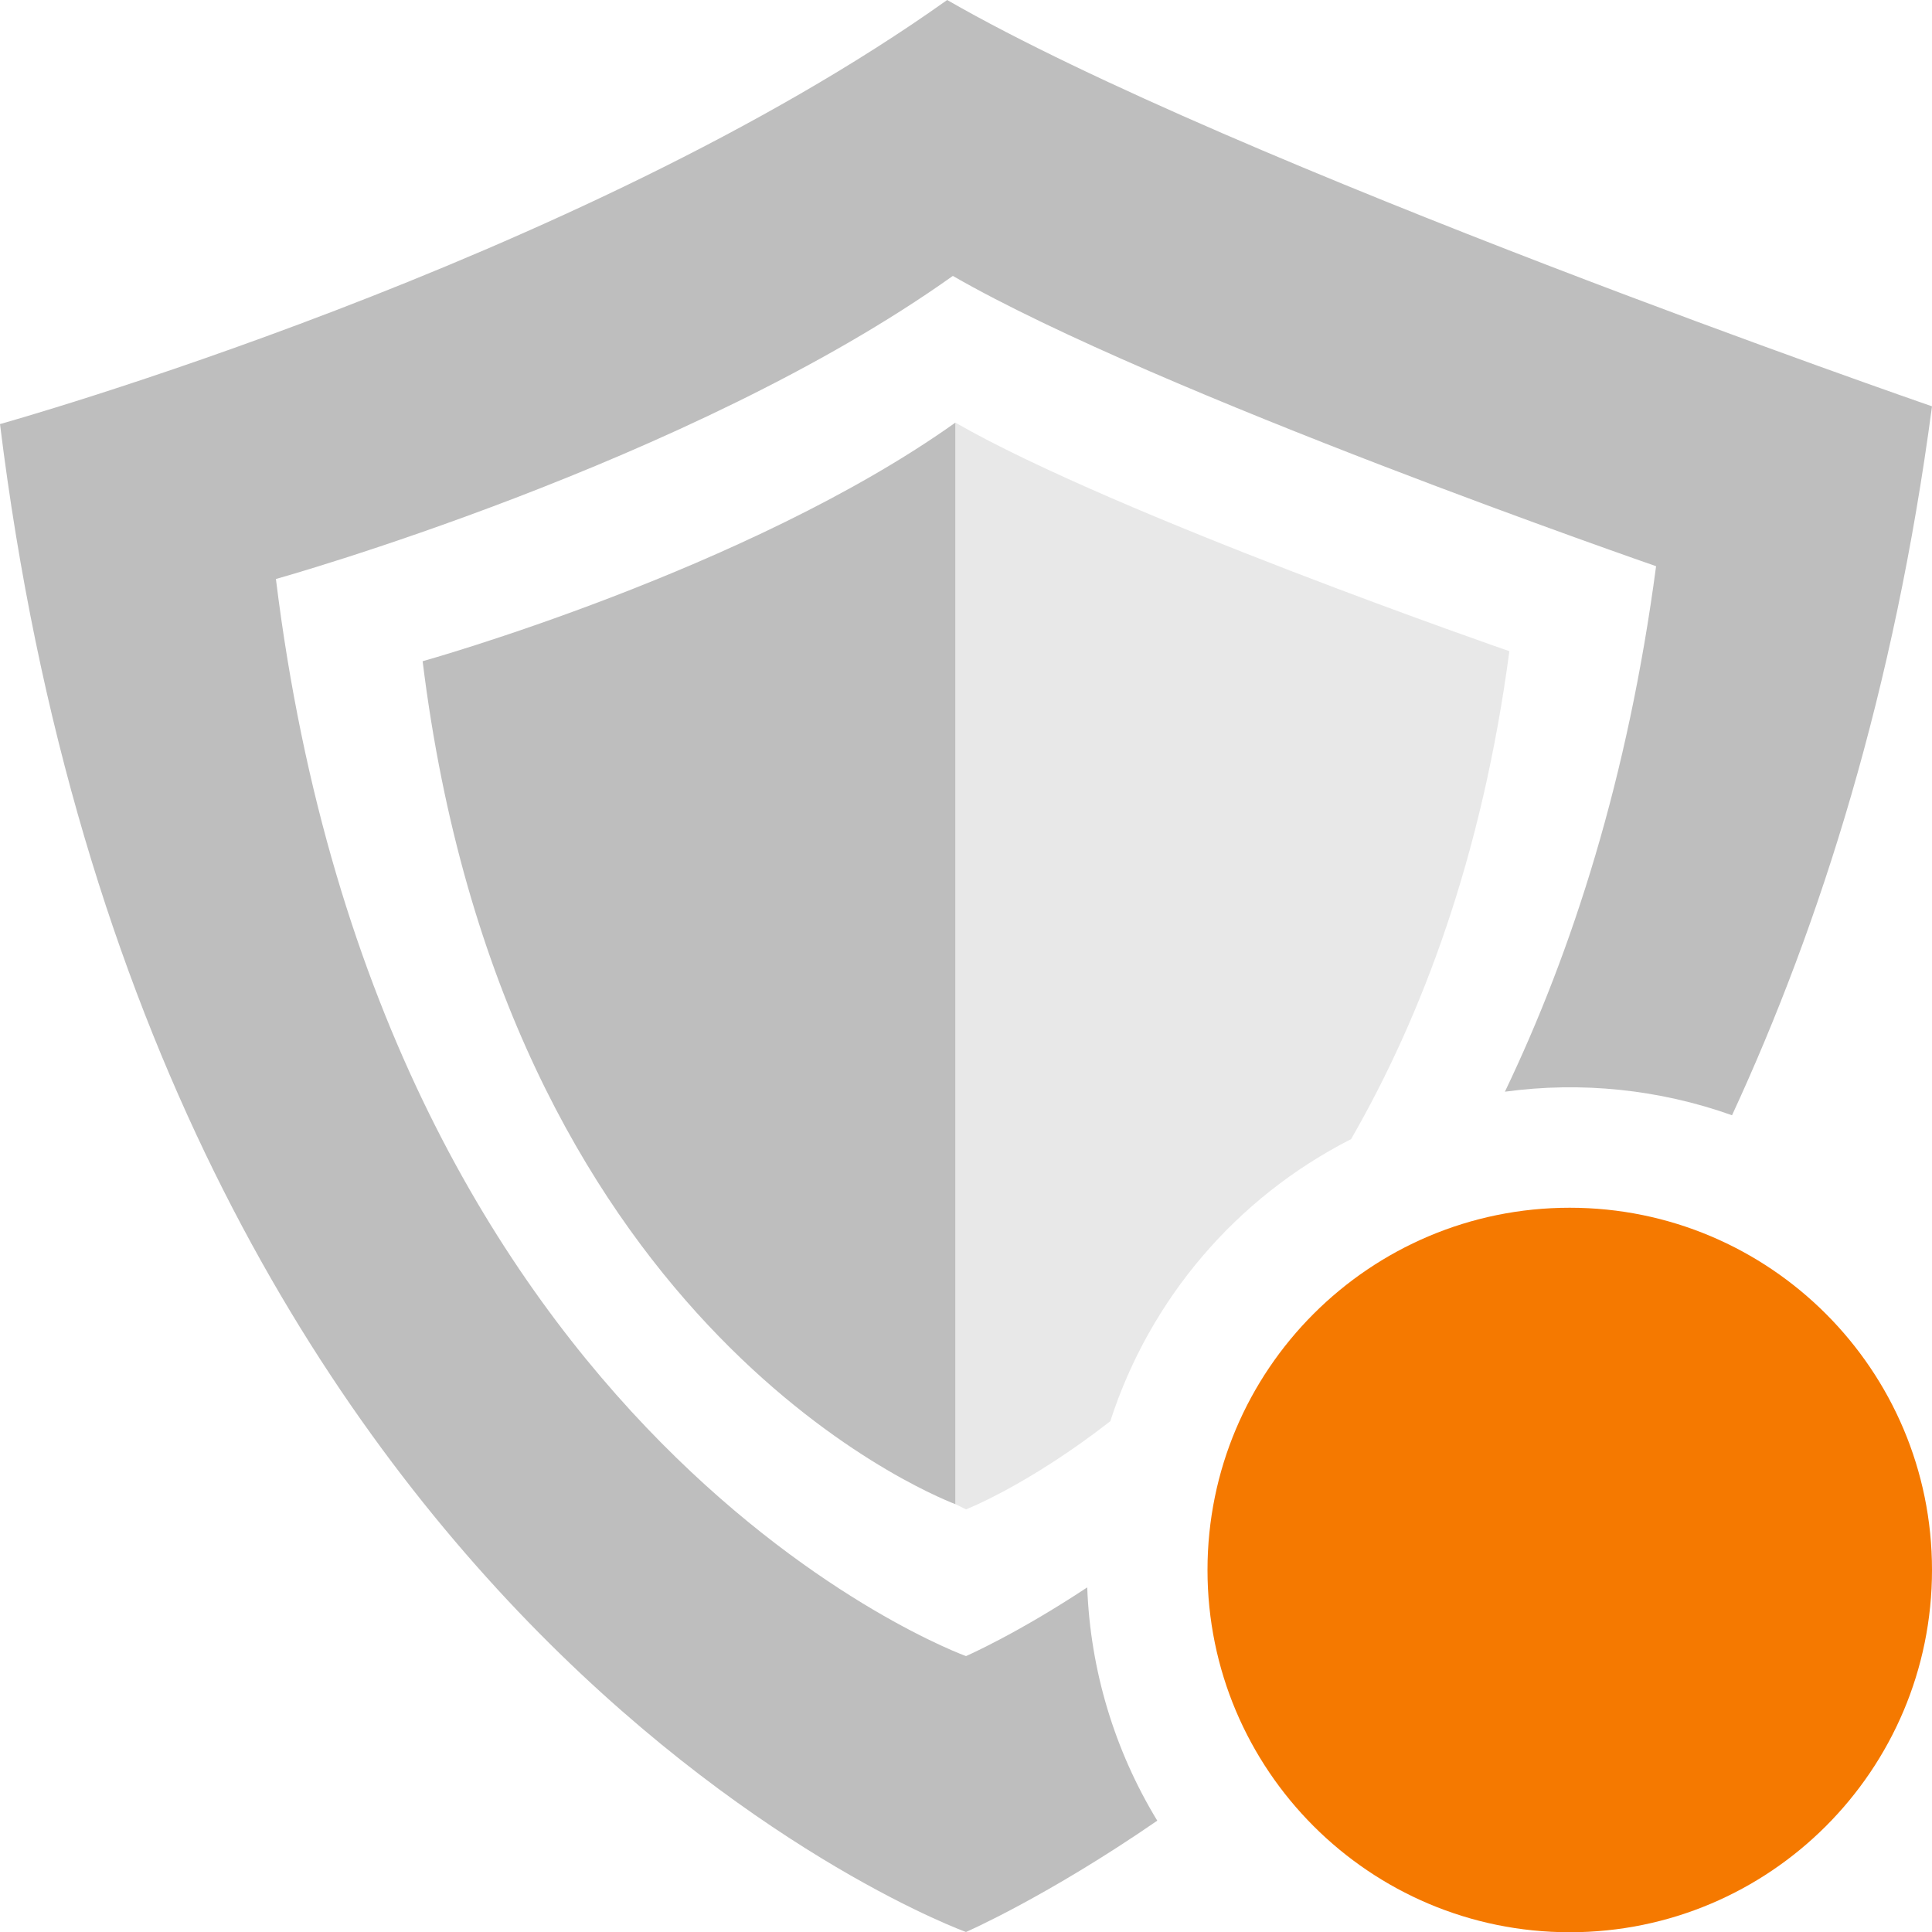
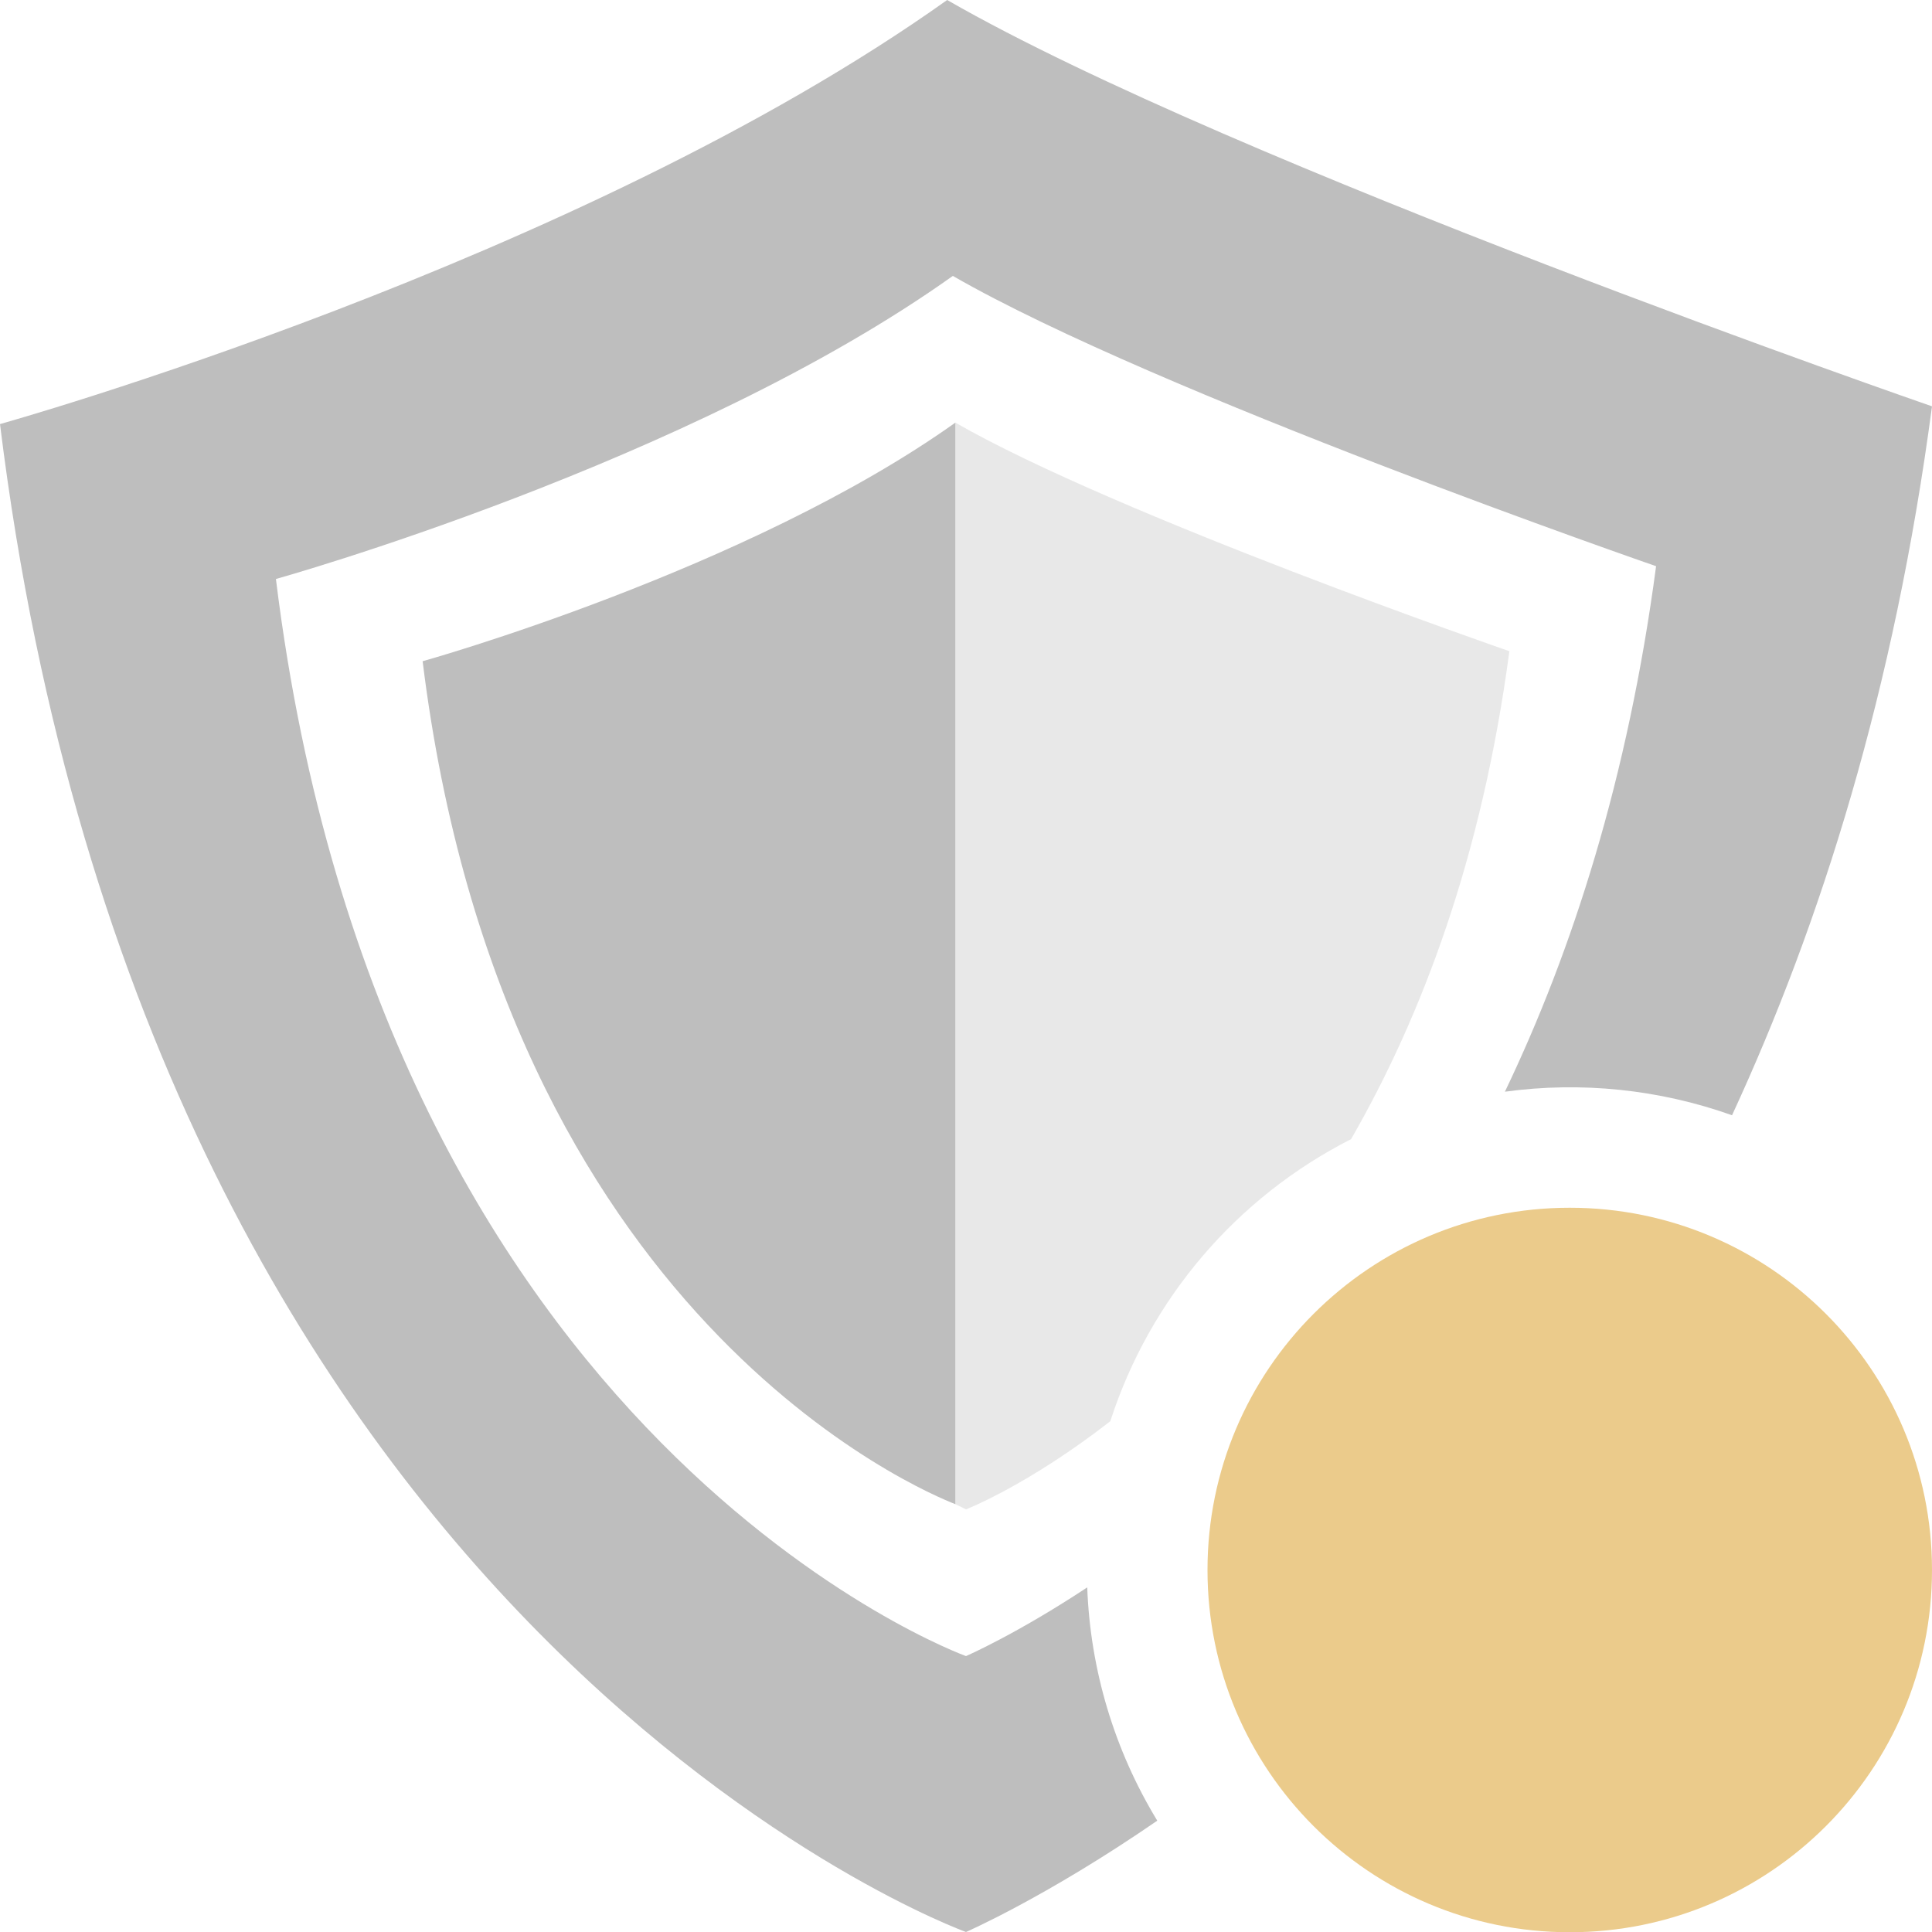
<svg xmlns="http://www.w3.org/2000/svg" xmlns:ns1="http://www.openswatchbook.org/uri/2009/osb" width="16" version="1.1" style="enable-background:new" id="svg7384" height="16">
  <defs id="defs7386">
    <linearGradient ns1:paint="solid" id="linearGradient5606">
      <stop style="stop-color:#000000;stop-opacity:1;" offset="0" id="stop5608" />
    </linearGradient>
    <filter style="color-interpolation-filters:sRGB" id="filter7554">
      <feBlend mode="darken" in2="BackgroundImage" id="feBlend7556" />
    </filter>
  </defs>
  <g transform="translate(-519.0002,368.0103)" style="display:inline;filter:url(#filter7554)" id="layer10" />
  <g transform="translate(-278,-248.9897)" style="display:inline" id="layer1" />
  <g transform="translate(-519.0002,368.0103)" style="display:inline" id="layer14" />
  <g transform="translate(-519.0002,368.0103)" style="display:inline" id="layer15" />
  <g transform="translate(-519.0002,368.0103)" style="display:inline" id="g71291" />
  <g transform="translate(-278,-98.98966)" style="display:inline" id="layer2" />
  <g transform="translate(-278,-98.98966)" style="display:inline" id="g6058" />
  <g transform="translate(-519.0002,368.0103)" style="display:inline" id="layer12" />
  <path style="display:block;overflow:visible;visibility:visible;fill:#bebebe;fill-opacity:1;fill-rule:nonzero;stroke:none;stroke-width:1;stroke-linecap:round;stroke-linejoin:round;stroke-miterlimit:4;stroke-dasharray:none;stroke-dashoffset:0;stroke-opacity:1;marker:none;enable-background:new" d="M 7.844 0 C 4.787 2.176 -5.9211895e-16 3.512 0 3.512 C 1.239 13.56 8 16 8 16 C 8 16 8.668 15.709 9.584 15.078 A 4 4 0 0 1 9.004 13.146 C 8.417 13.534 8 13.715 8 13.715 C 8 13.715 3.17 11.973 2.285 4.795 C 2.285 4.795 5.708 3.84 7.891 2.285 C 9.587 3.261 13.715 4.689 13.715 4.689 C 13.482 6.444 13.022 7.874 12.463 9.041 A 4 4 0 0 1 14.344 9.236 C 15.081 7.642 15.688 5.716 16 3.365 C 16 3.365 10.218 1.366 7.844 0 z " id="path15651-4" />
-   <path class="warning" id="path4-7-9" style="color:#bebebe;overflow:visible;isolation:auto;mix-blend-mode:normal;fill:#f57900;fill-opacity:1;stroke-width:1.2;marker:none" overflow="visible" d="m 16,13.002 a 3,3 0 0 1 -6,0 3,3 0 1 1 6,0 z" />
+   <path class="warning" id="path4-7-9" style="color:#bebebe;overflow:visible;isolation:auto;mix-blend-mode:normal;fill:#ebcb8b;fill-opacity:1;stroke-width:1.2;marker:none" overflow="visible" d="m 16,13.002 a 3,3 0 0 1 -6,0 3,3 0 1 1 6,0 z" />
  <path style="display:block;overflow:visible;visibility:visible;opacity:0.35;fill:#bebebe;fill-opacity:1;fill-rule:nonzero;stroke:none;stroke-width:1;stroke-linecap:round;stroke-linejoin:round;stroke-miterlimit:4;stroke-dasharray:none;stroke-dashoffset:0;stroke-opacity:1;marker:none;enable-background:new" d="M 7.912 3.5 L 7.912 12.457 C 7.922 12.461 8 12.5 8 12.5 C 8 12.5 8.513 12.301 9.195 11.77 A 4 4 0 0 1 11.189 9.434 C 11.774 8.418 12.273 7.1 12.5 5.393 C 12.5 5.393 9.248 4.268 7.912 3.5 z M 5.371 10.361 C 5.472 10.494 5.574 10.622 5.676 10.74 C 5.574 10.623 5.472 10.494 5.371 10.361 z M 7.365 12.178 C 7.408 12.204 7.411 12.202 7.451 12.225 C 7.423 12.209 7.396 12.195 7.365 12.178 z " id="path15651-4-7" />
  <path style="display:block;overflow:visible;visibility:visible;opacity:1;fill:#bebebe;fill-opacity:1;fill-rule:nonzero;stroke:none;stroke-width:1;stroke-linecap:round;stroke-linejoin:round;stroke-miterlimit:4;stroke-dasharray:none;stroke-dashoffset:0;stroke-opacity:1;marker:none;enable-background:new" d="M 7.912,3.5 C 6.193,4.724 3.5,5.476 3.5,5.476 4.172,10.924 7.656,12.357 7.912,12.457 Z" id="path15651-4-7-3" />
</svg>
